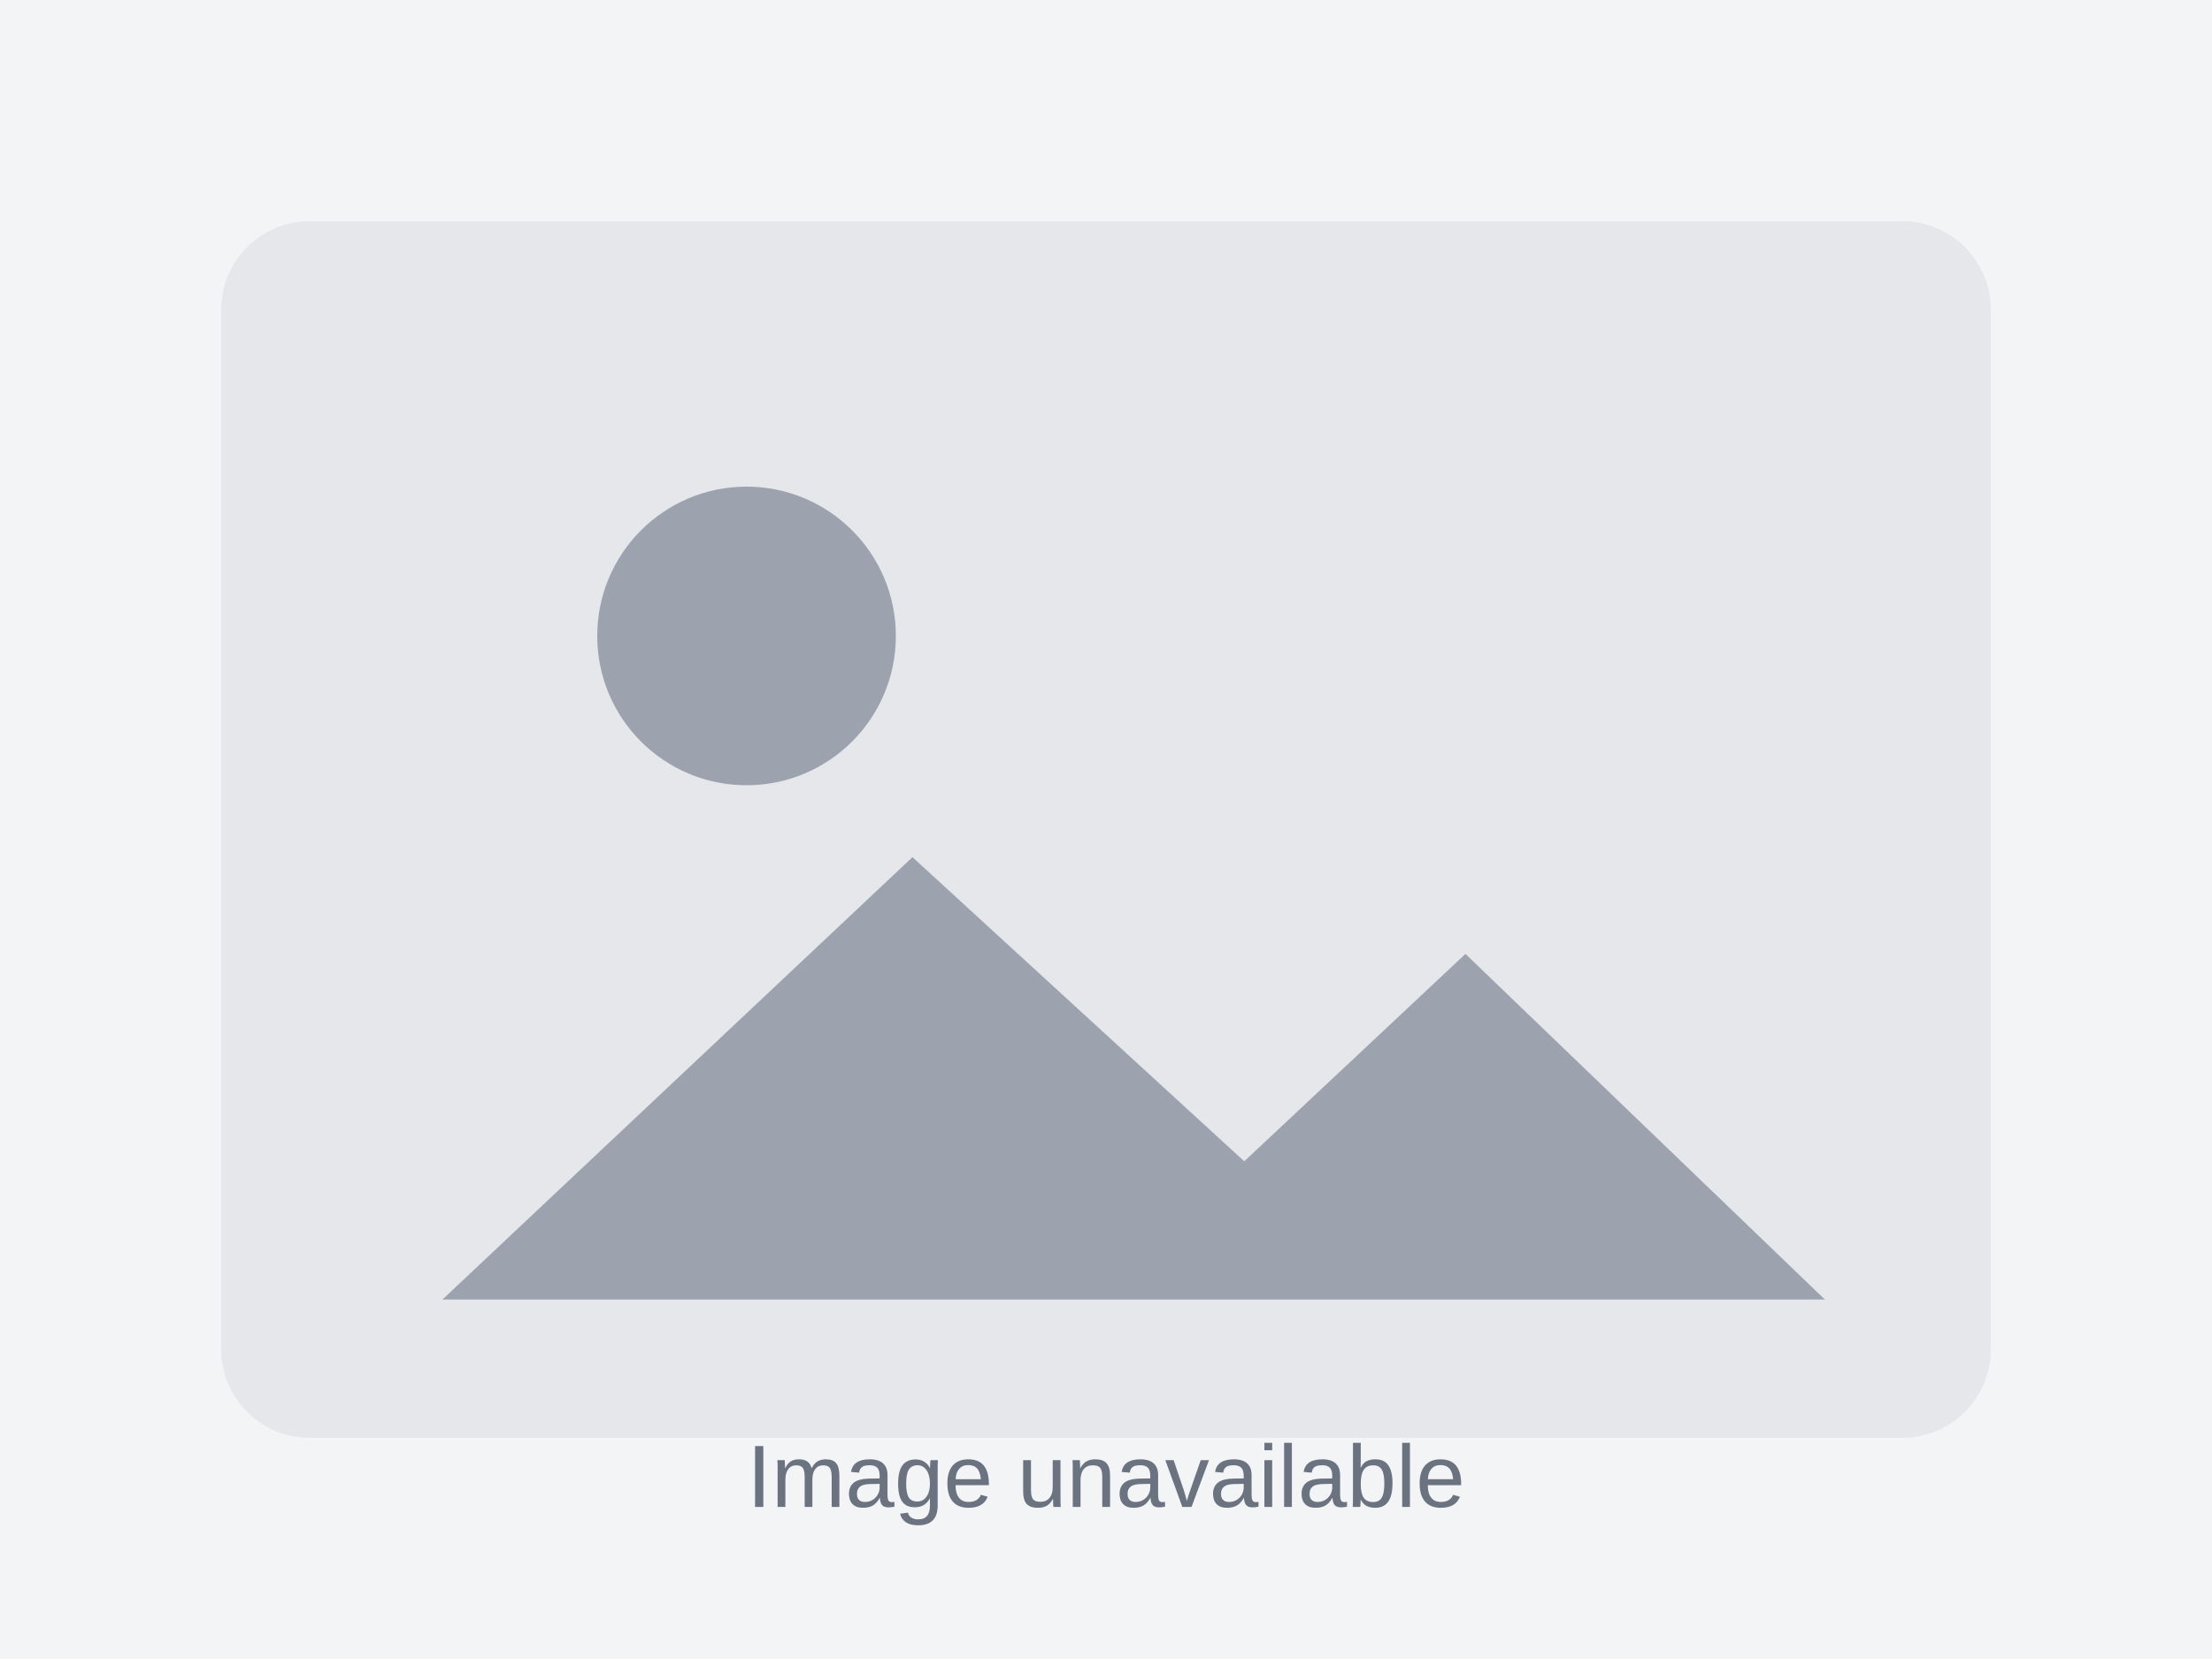
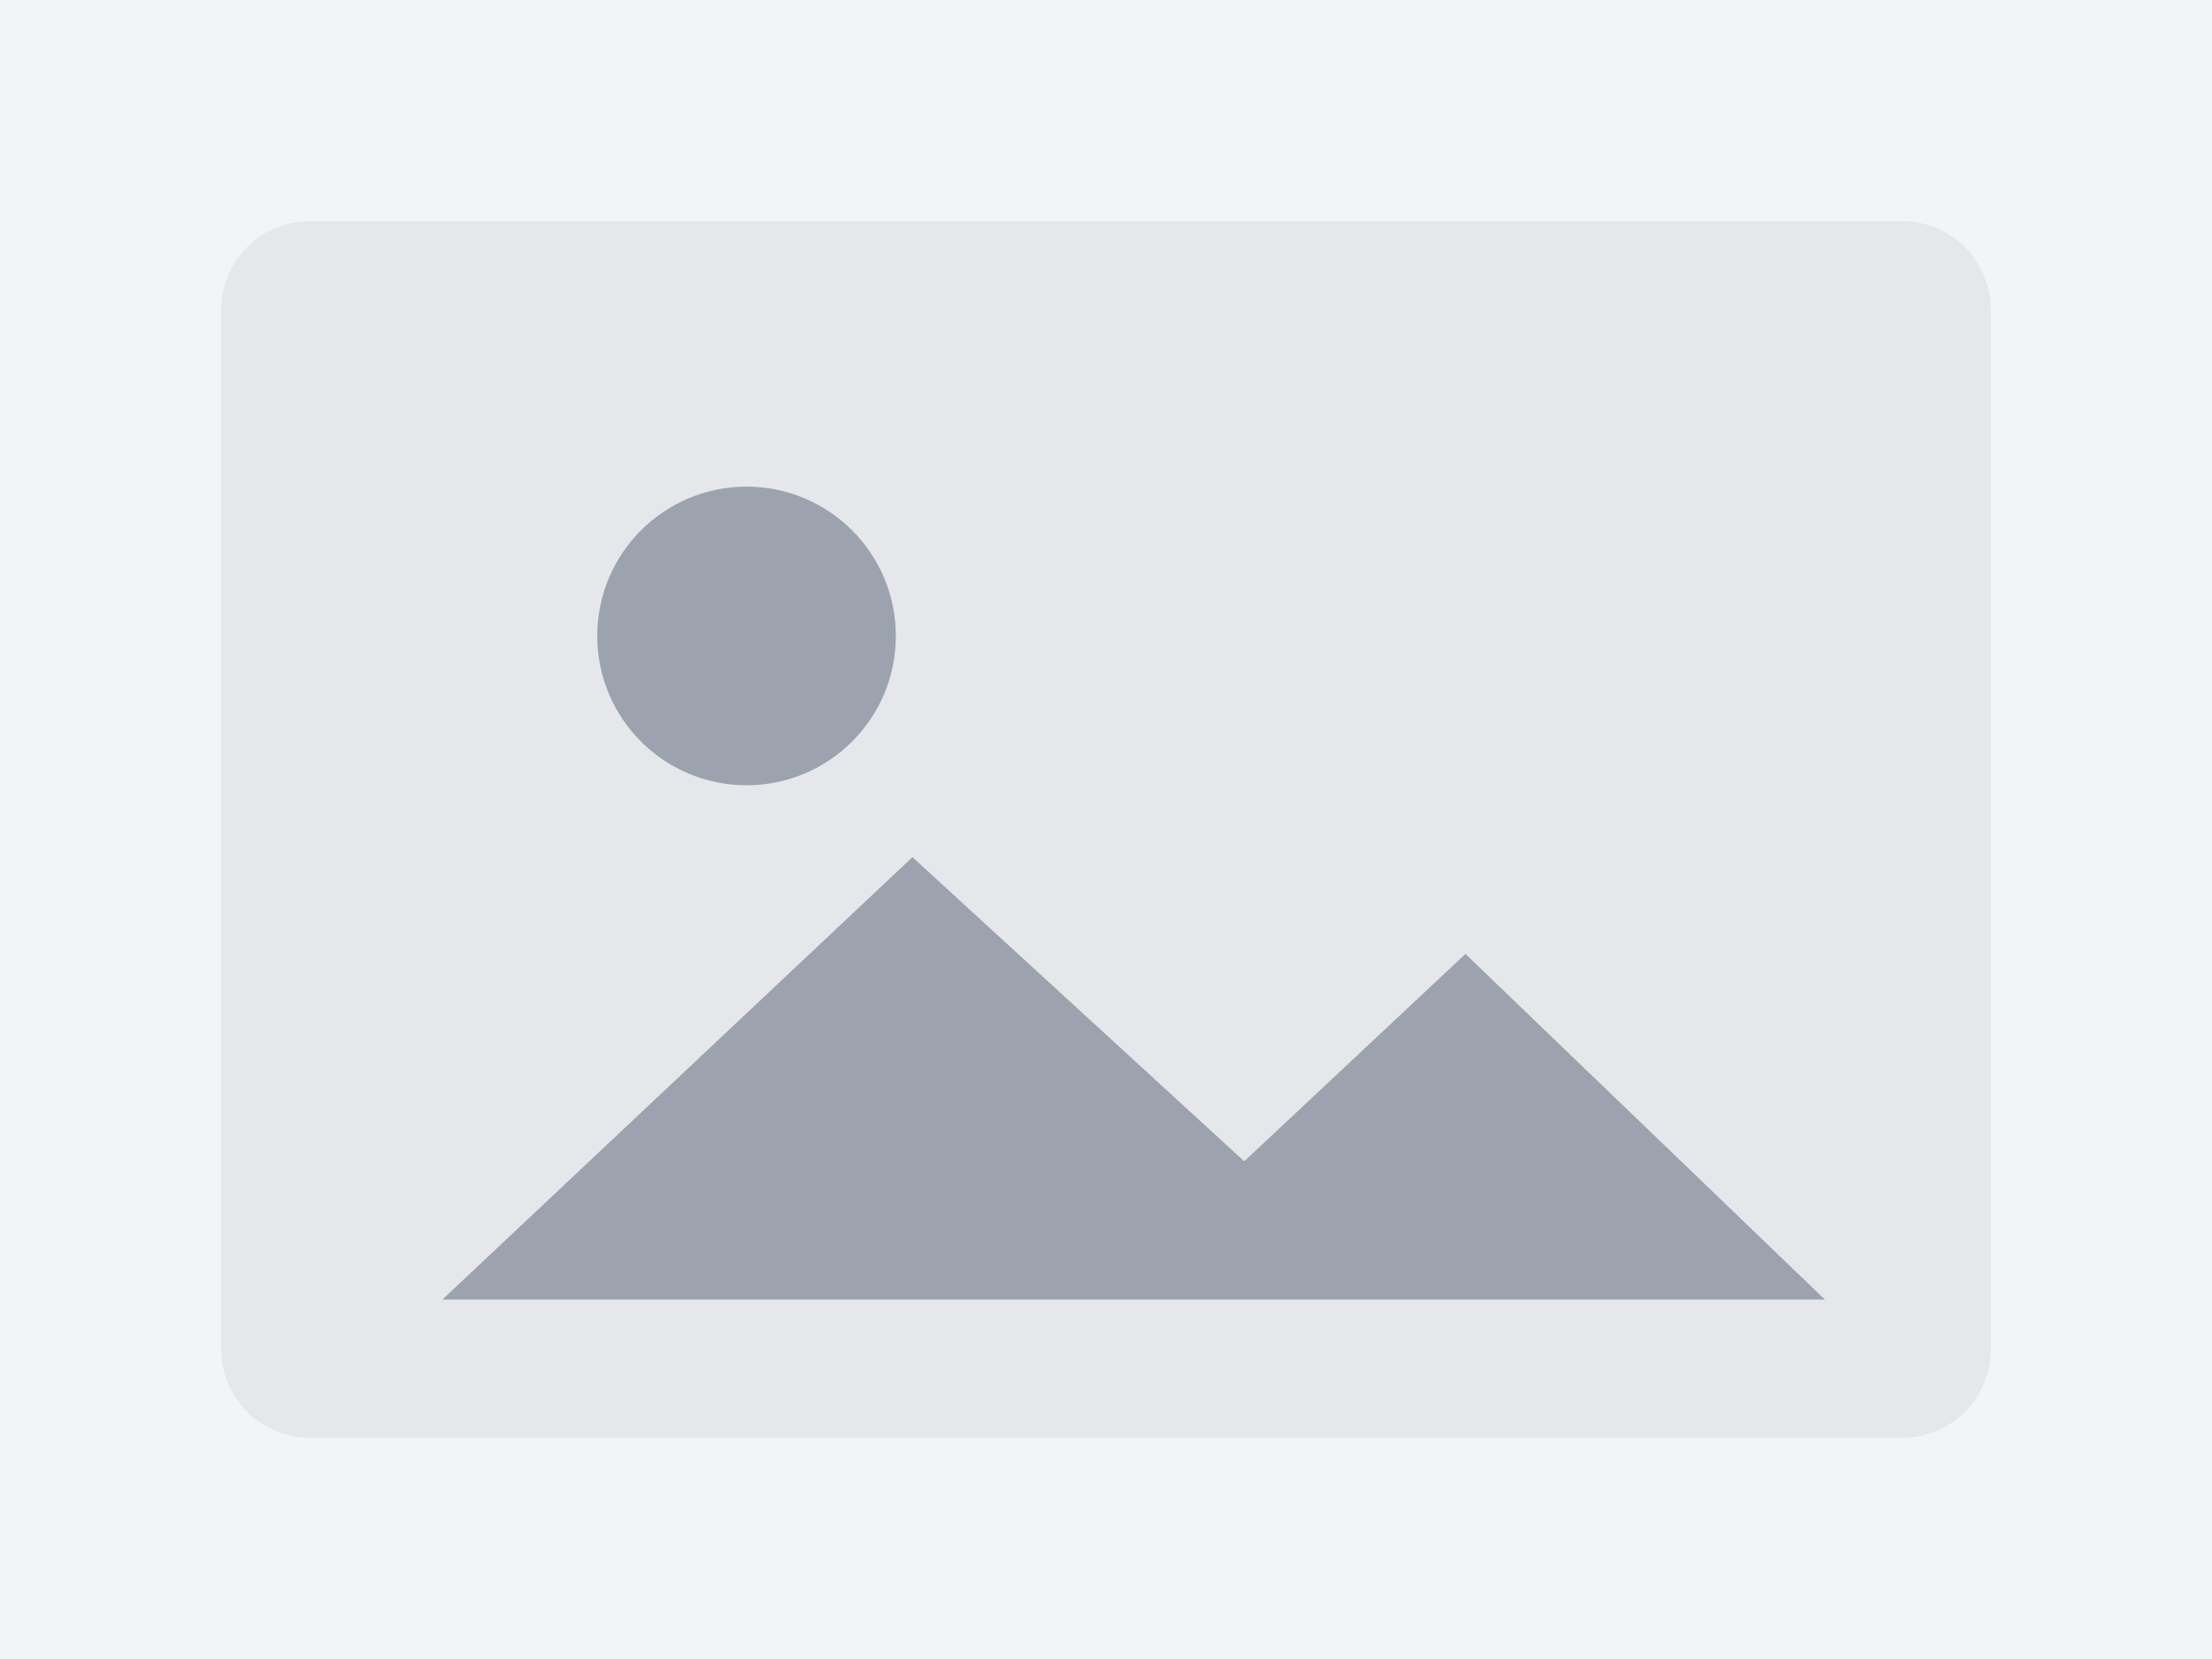
- <svg xmlns="http://www.w3.org/2000/svg" width="800" height="600" viewBox="0 0 800 600" role="img" aria-labelledby="title description">
+ <svg xmlns="http://www.w3.org/2000/svg" width="100%" height="100%" viewBox="0 0 800 600" preserveAspectRatio="xMidYMid meet" role="img" aria-labelledby="title description">
  <rect width="800" height="600" fill="#f3f4f6" />
  <rect x="80" y="80" width="640" height="440" rx="32" fill="#e5e7eb" />
  <circle cx="270" cy="230" r="54" fill="#9ca3af" />
  <path d="M160 470 L330 310 L450 420 L530 345 L660 470 Z" fill="#9ca3af" />
-   <text x="400" y="545" text-anchor="middle" font-family="Arial, sans-serif" font-size="32" fill="#6b7280">Image unavailable</text>
</svg>
